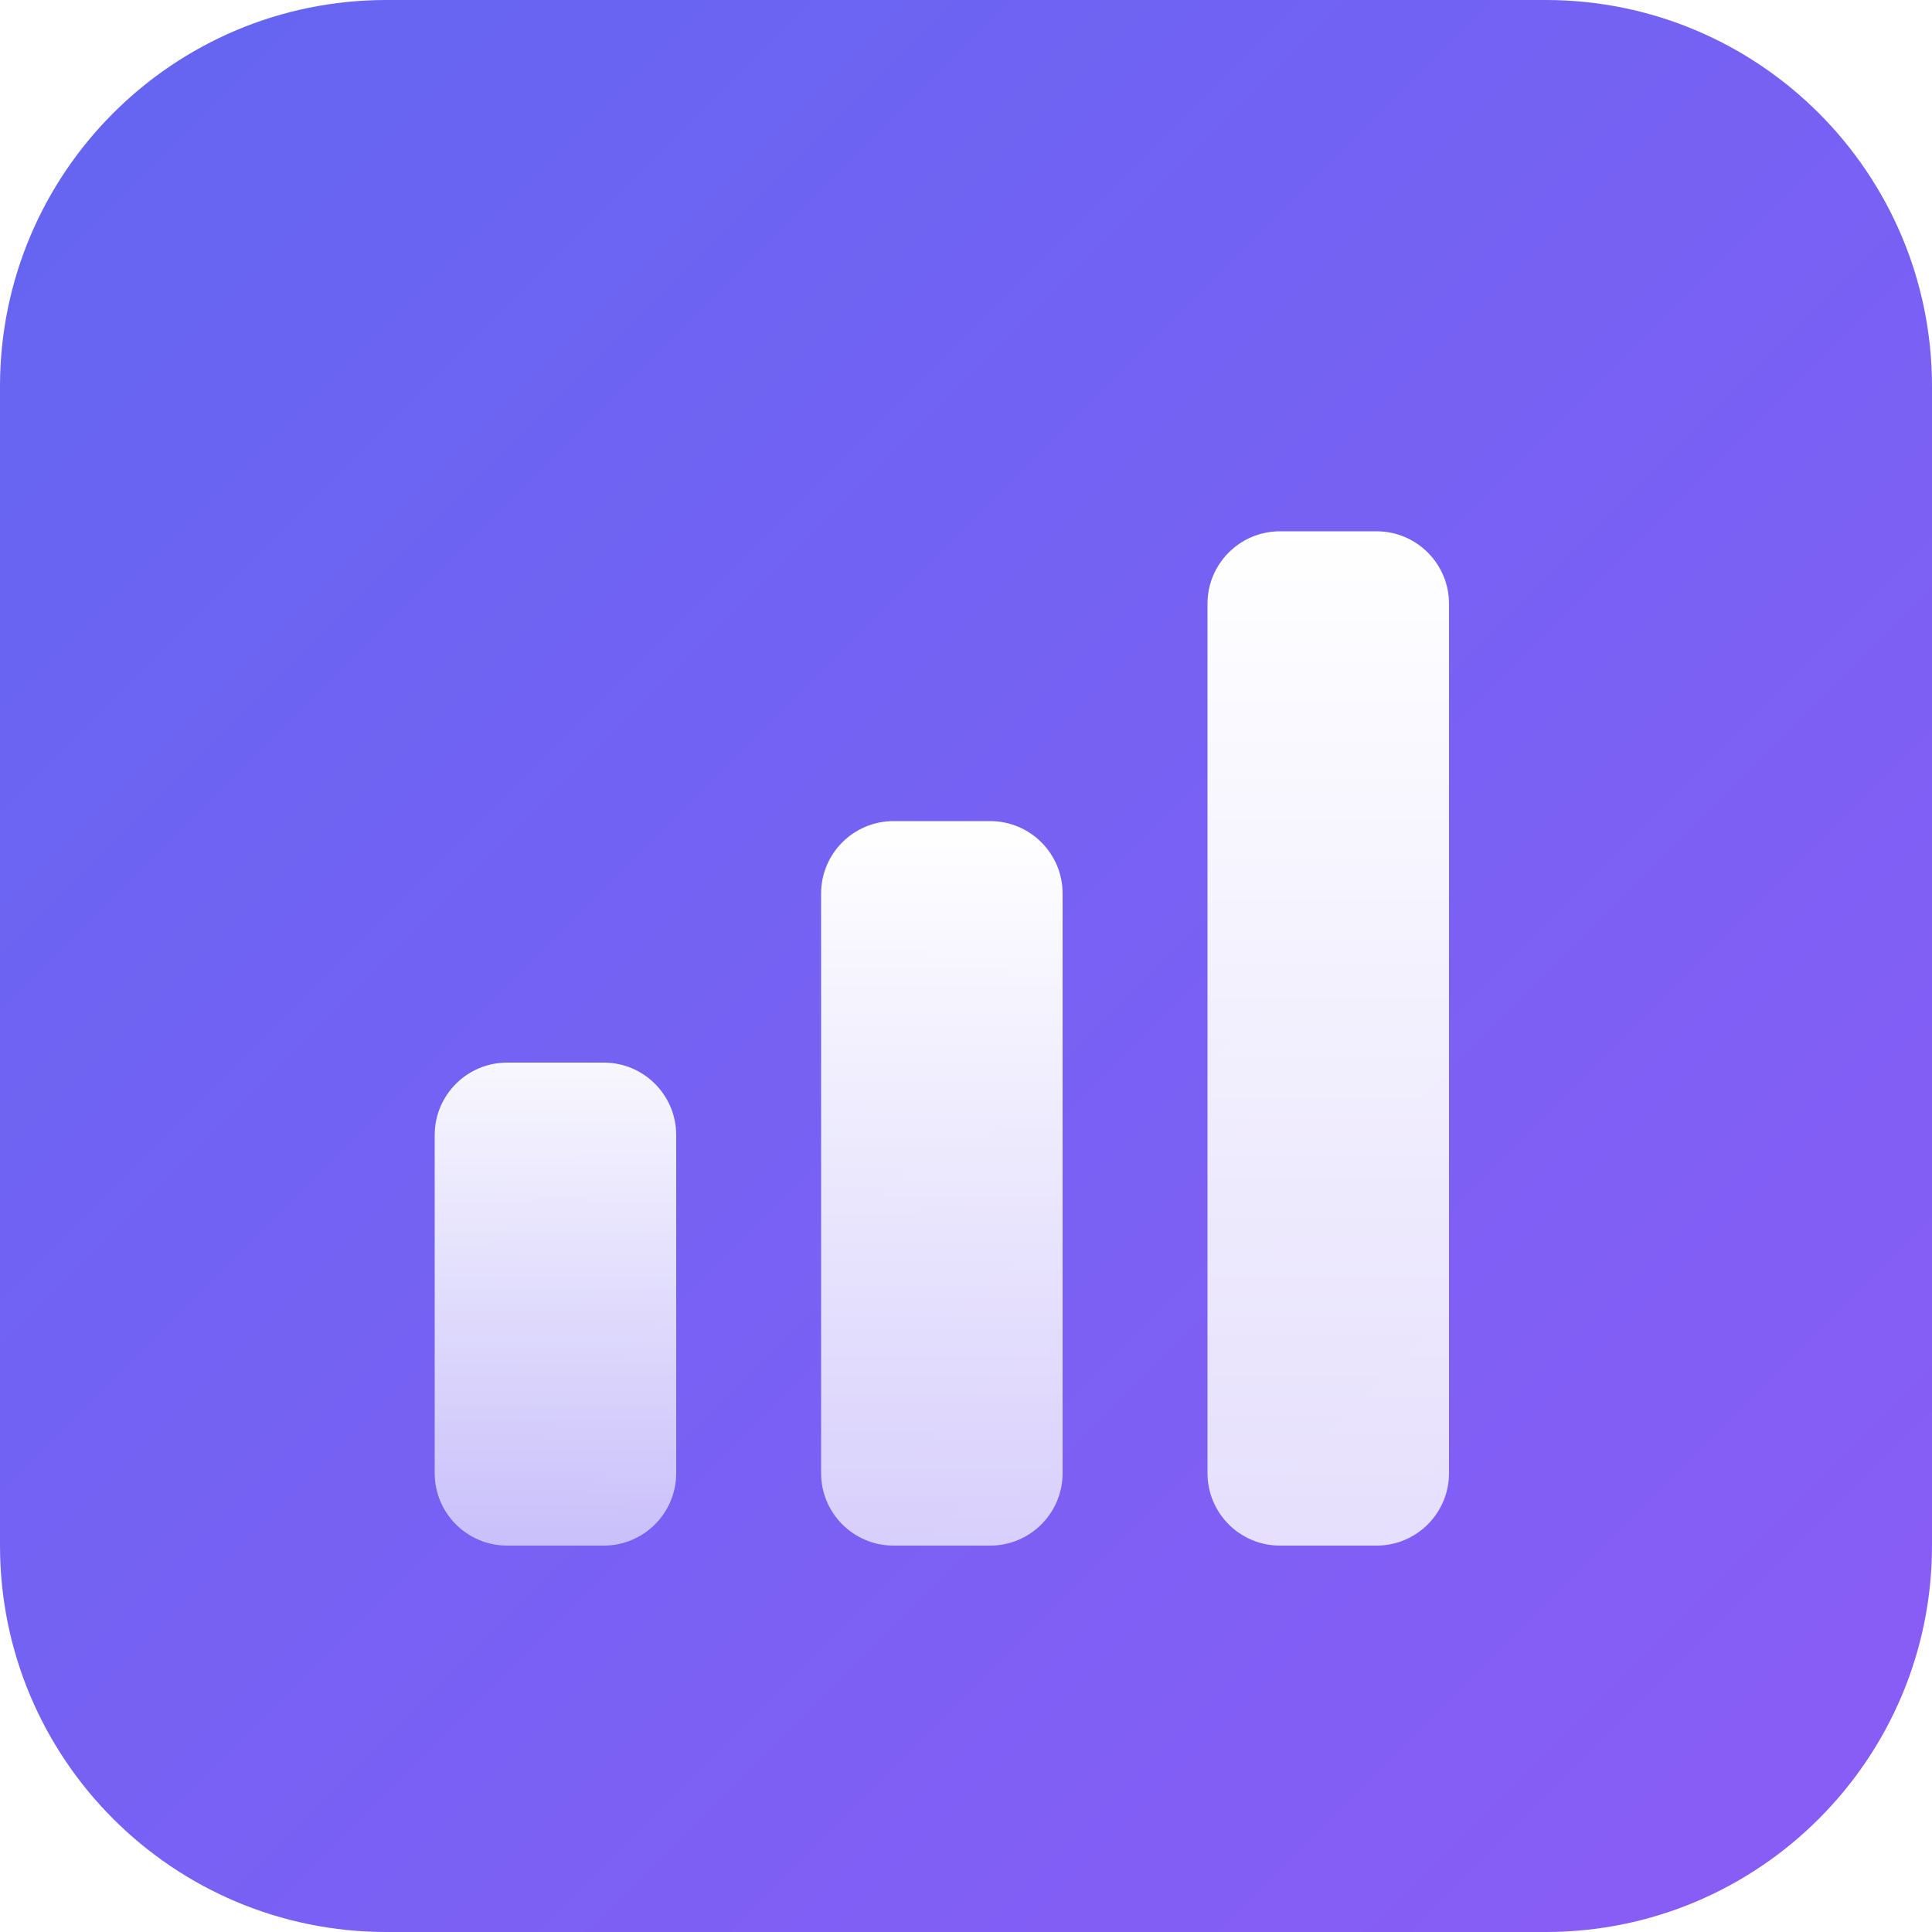
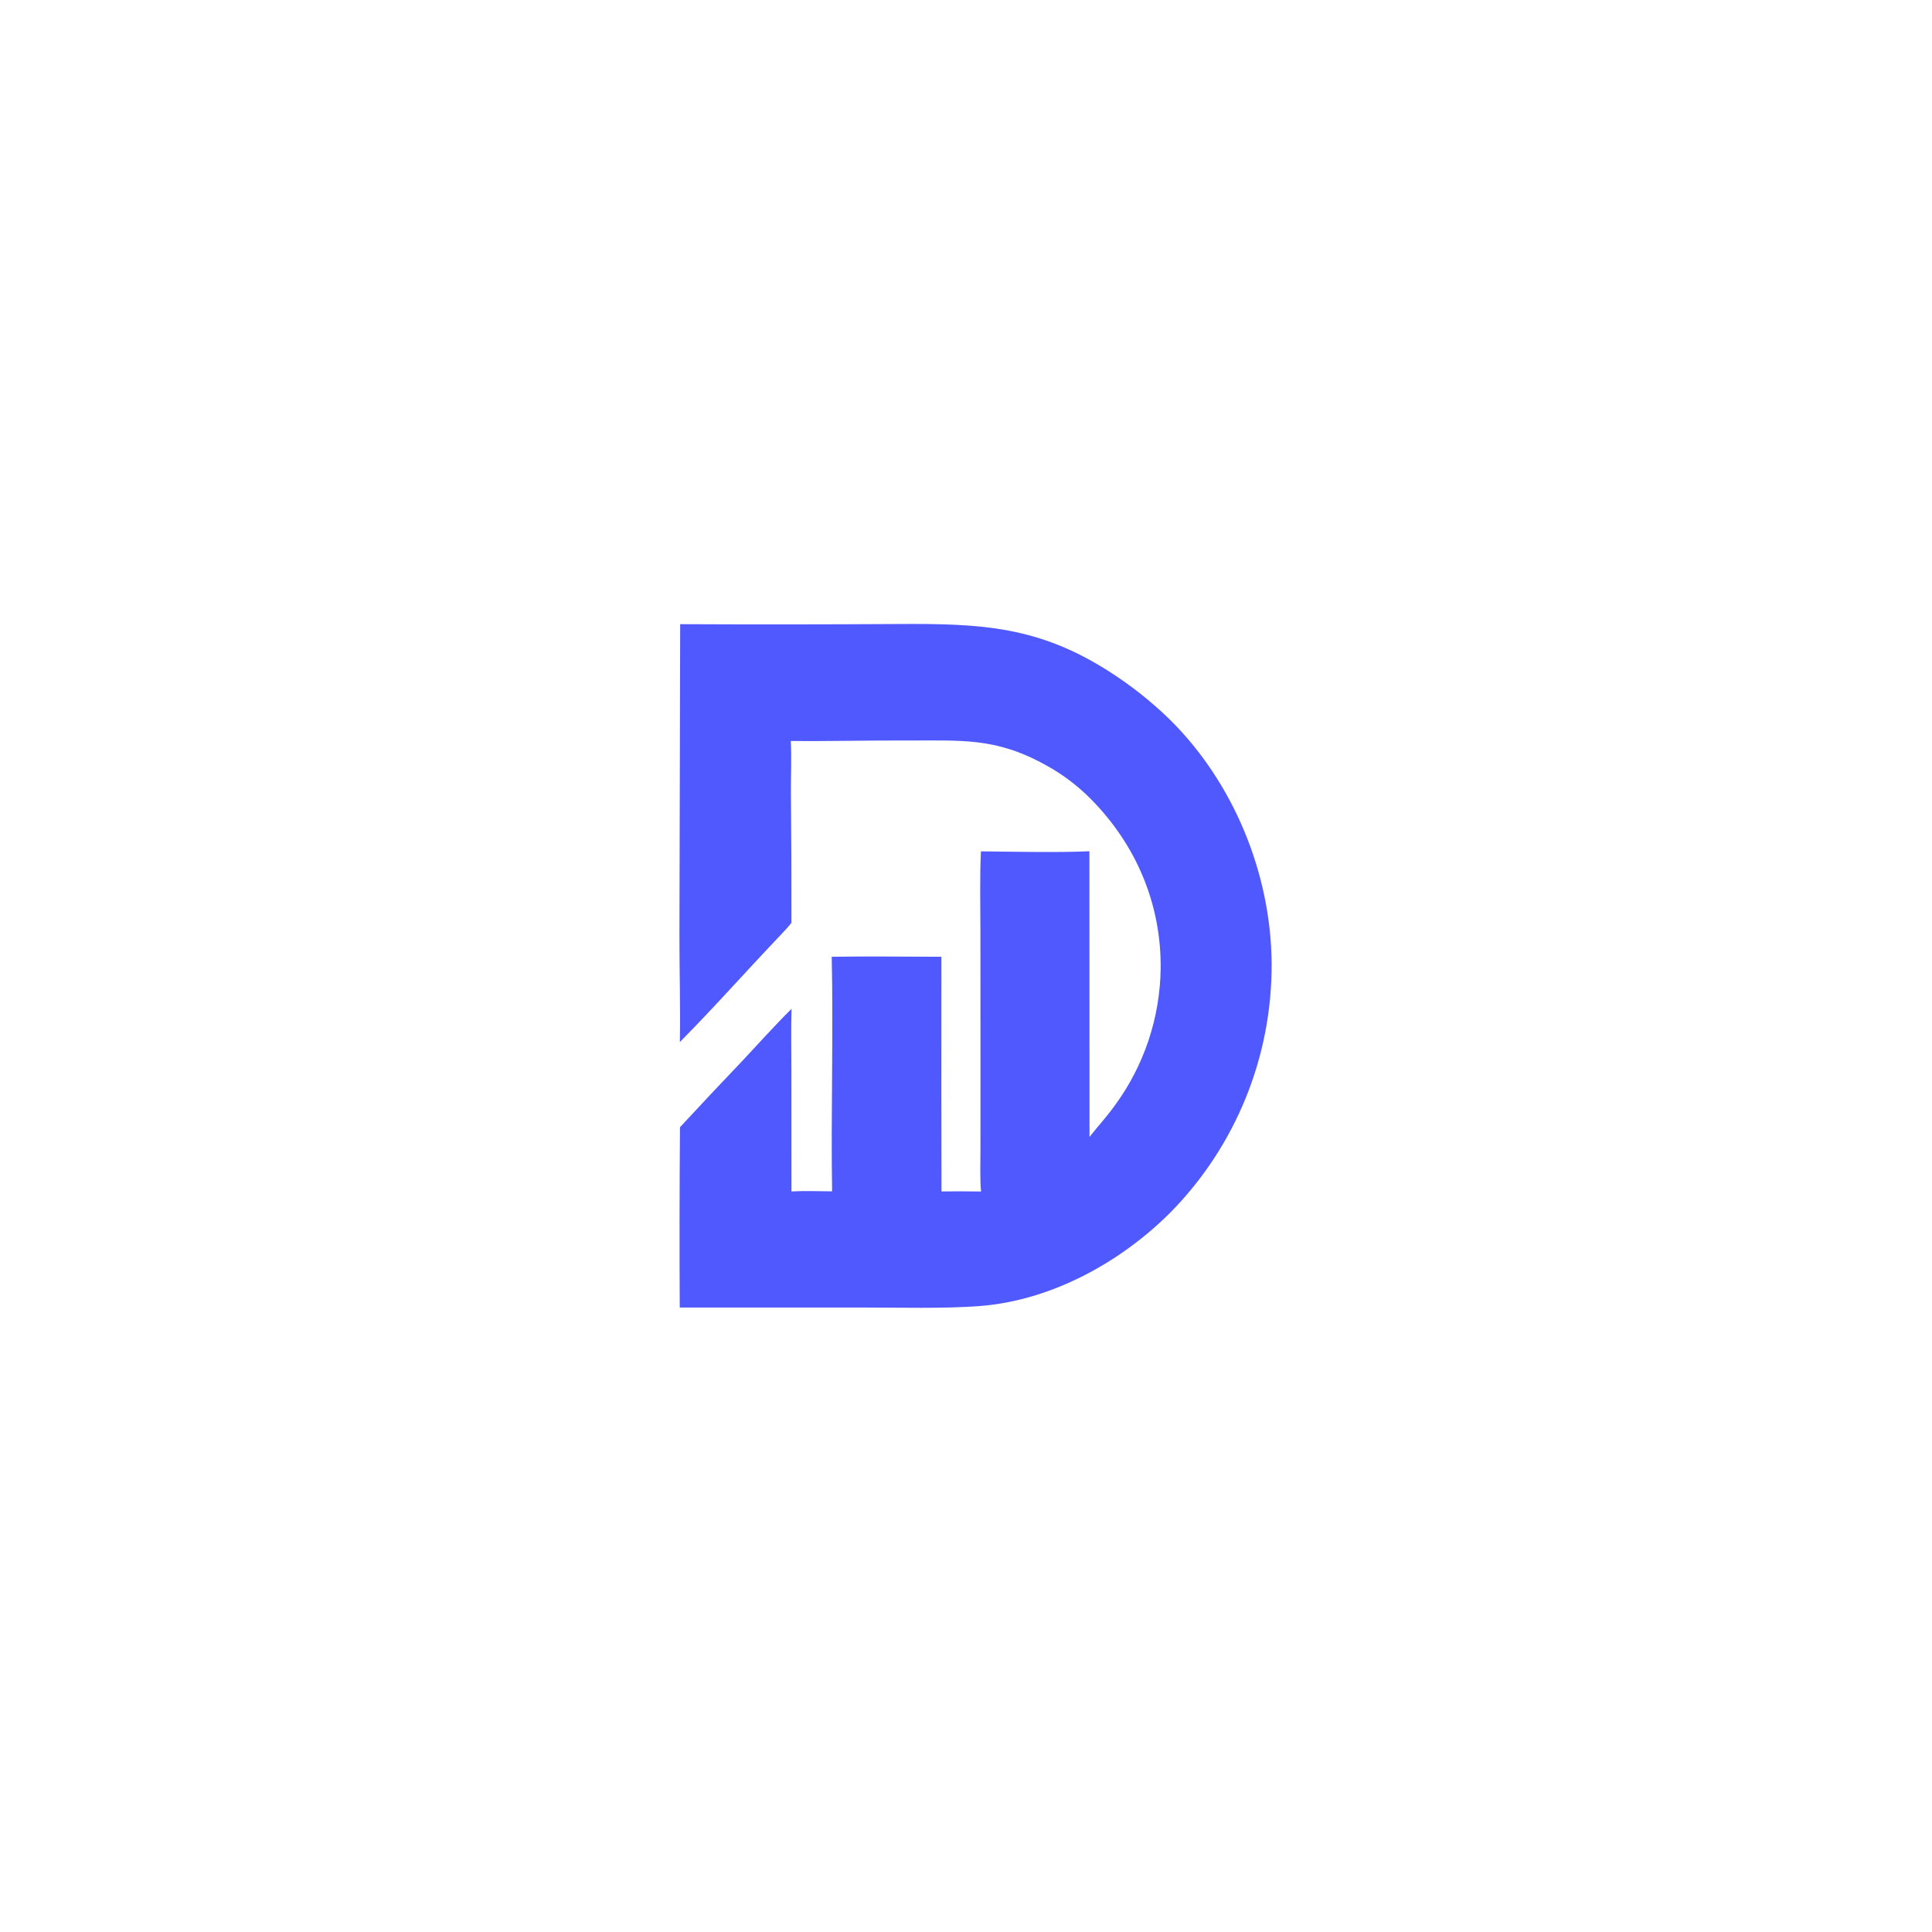
- <svg xmlns="http://www.w3.org/2000/svg" width="40" height="40" viewBox="0 0 40 40" fill="none">
-   <defs>
-     <linearGradient id="bgGrad" x1="0%" y1="0%" x2="100%" y2="100%">
-       <stop offset="0%" style="stop-color:#6366f1;stop-opacity:1" />
-       <stop offset="100%" style="stop-color:#8b5cf6;stop-opacity:1" />
-     </linearGradient>
-     <linearGradient id="bar1" x1="0%" y1="100%" x2="0%" y2="0%">
-       <stop offset="0%" style="stop-color:#ffffff;stop-opacity:0.6" />
-       <stop offset="100%" style="stop-color:#ffffff;stop-opacity:0.95" />
-     </linearGradient>
-     <linearGradient id="bar2" x1="0%" y1="100%" x2="0%" y2="0%">
-       <stop offset="0%" style="stop-color:#ffffff;stop-opacity:0.7" />
-       <stop offset="100%" style="stop-color:#ffffff;stop-opacity:1" />
-     </linearGradient>
-     <linearGradient id="bar3" x1="0%" y1="100%" x2="0%" y2="0%">
-       <stop offset="0%" style="stop-color:#ffffff;stop-opacity:0.8" />
-       <stop offset="100%" style="stop-color:#ffffff;stop-opacity:1" />
-     </linearGradient>
-   </defs>
-   <rect width="40" height="40" rx="8" fill="url(#bgGrad)" />
-   <rect x="9" y="22" width="5" height="10" rx="1.5" fill="url(#bar1)" />
-   <rect x="17" y="17" width="5" height="15" rx="1.5" fill="url(#bar2)" />
-   <rect x="25" y="11" width="5" height="21" rx="1.5" fill="url(#bar3)" />
+ <svg xmlns="http://www.w3.org/2000/svg" width="40" height="40" viewBox="0 0 1024 1024">
+   <path fill="#4F59FE" d="M476.156 330.741C519.901 330.469 550.457 331.817 588.334 356.202C599.618 363.435 610.149 371.782 619.767 381.118C653.799 414.588 673.733 463.137 673.986 510.771C674.238 560.084 654.956 607.49 620.354 642.626C593.82 669.177 557.159 689.24 519.583 692.203C500.47 693.71 476.166 693.012 456.396 693.011L360.275 693.01C360.103 661.157 360.146 629.302 360.404 597.449C371.261 585.703 382.217 574.048 393.271 562.487C401.701 553.503 410.905 543.224 419.55 534.681C419.192 545.021 419.461 557.14 419.459 567.654L419.494 631.488C425.934 631.12 434.471 631.388 441.029 631.434C440.364 590.201 441.743 548.212 440.828 507.107C459.968 506.811 479.77 507.086 498.962 507.103L498.94 580.75L499.021 631.49C506.016 631.397 513.012 631.407 520.007 631.521C519.346 626.662 519.659 614.454 519.661 609.115L519.675 565.293L519.641 493.653C519.633 480.31 519.258 464.392 519.921 451.238C537.098 451.408 560.565 451.964 577.404 451.175L577.466 602.573C582.157 596.651 586.667 591.83 591.195 585.489C606.419 564.573 614.795 539.457 615.172 513.59C615.585 479.329 602.271 447.906 578.222 423.559C570.998 416.257 562.731 410.067 553.691 405.193C527.204 390.661 509.04 392.596 480.327 392.476C460.064 392.391 439.312 392.909 419.112 392.765C419.644 400.695 419.122 412.066 419.2 420.541C419.429 443.385 419.525 466.231 419.488 489.076C417.759 491.39 415.416 493.818 413.406 495.929C395.625 514.607 378.467 534.001 360.336 552.328C360.685 534.313 360.092 514.149 360.11 495.821L360.502 330.827C399.054 331.004 437.605 330.976 476.156 330.741Z" />
</svg>
